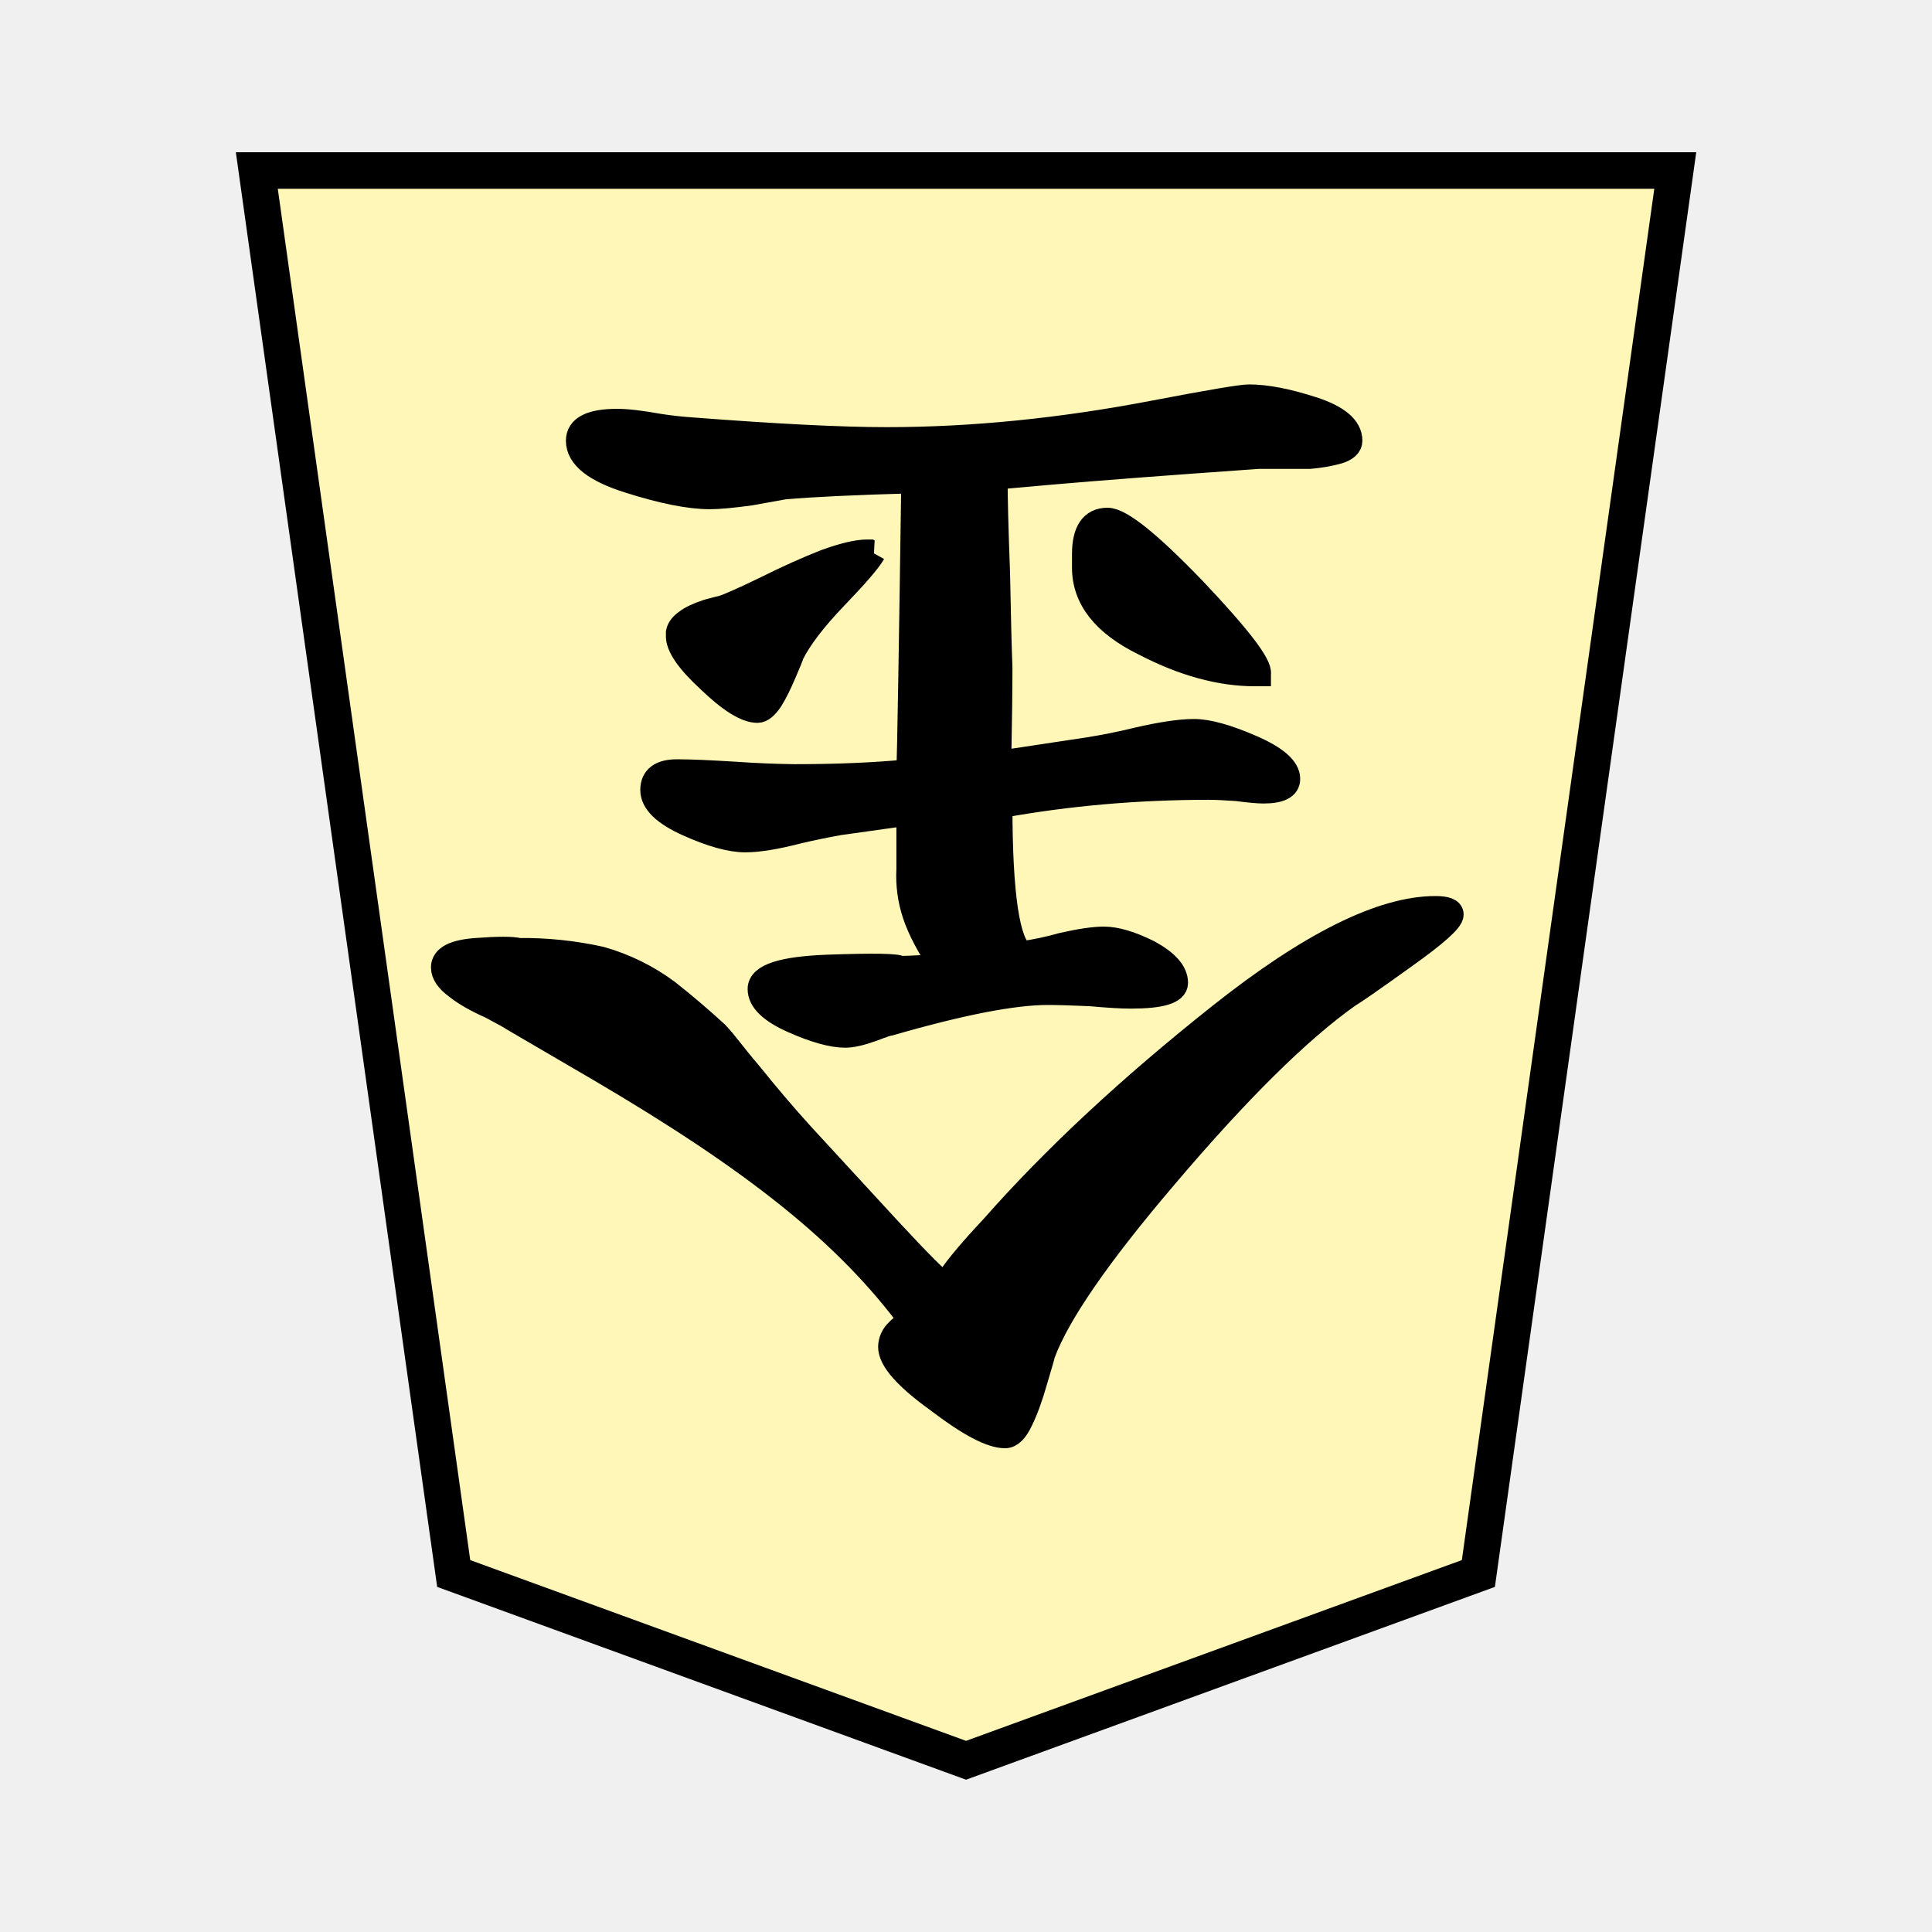
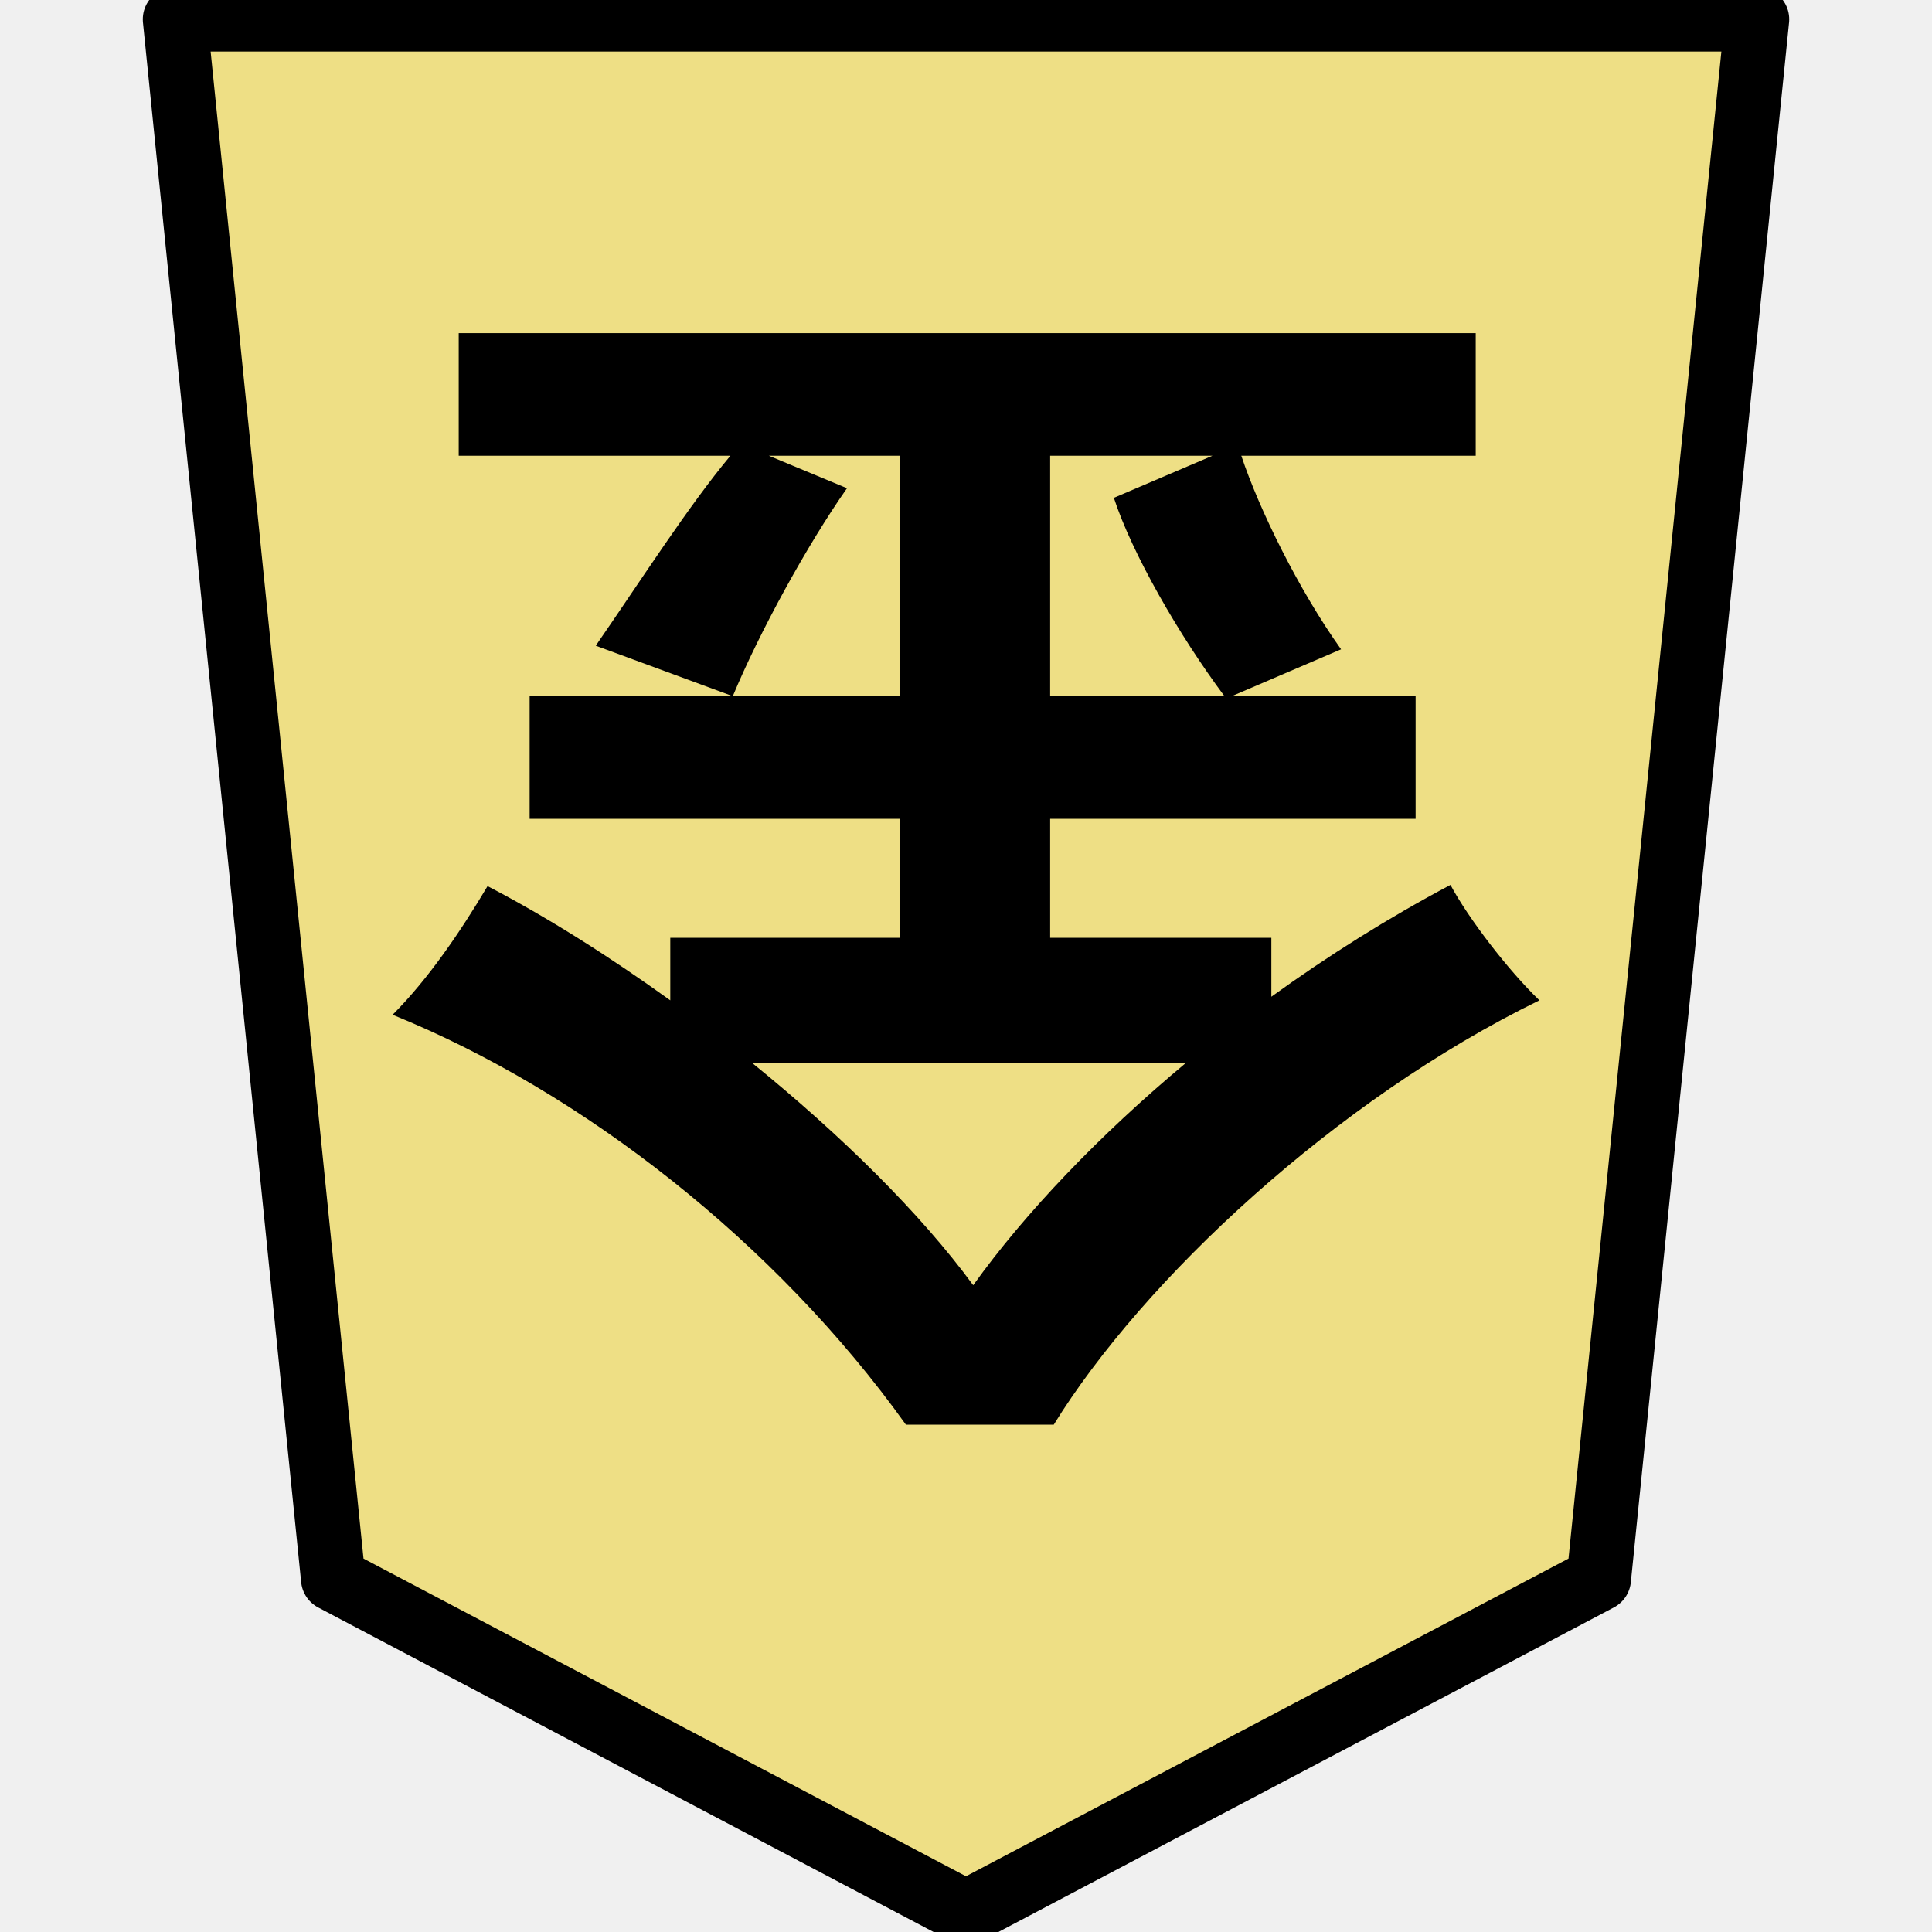
- <svg xmlns="http://www.w3.org/2000/svg" viewBox="0 0 26.458 26.458">
-   <g stroke-width="1.345" stroke="#000">
-     <path transform="matrix(.70127 0 0 .7023 3.517 2.335)" fill="#fff7b7" stroke-width=".712" d="M27.7 0l-3.845 27.358L13.85 31 3.845 27.358 0 0z" />
-     <g style="line-height:125%;-inkscape-font-specification:IPAMincho">
-       <path style="-inkscape-font-specification:UnGungseo" d="M52.57 284.936c-.123.247-.467.67-1.031 1.27-1.323 1.5-2.964 3.025-4.922 4.577-1.957 1.552-3.519 2.329-4.683 2.329-.229 0-.344-.045-.344-.133 0-.123.336-.423 1.006-.9.688-.493 1.093-.775 1.217-.846 1.076-.758 2.408-2.073 3.995-3.942 1.446-1.694 2.328-2.972 2.646-3.837 0-.017.053-.203.159-.555.105-.37.211-.662.317-.874.106-.229.22-.343.344-.343.3 0 .785.255 1.455.767.688.494 1.032.882 1.032 1.164a.48.48 0 01-.159.344.6.6 0 01-.317.185c1.411 1.923 3.431 3.511 6.765 5.469l1.905 1.111c.018.018.177.106.476.265.318.14.565.282.741.423.194.141.291.282.291.423 0 .212-.238.336-.714.37-.476.036-.785.036-.926 0a7.814 7.814 0 01-1.773-.184 4.471 4.471 0 01-1.455-.715 18.92 18.92 0 01-1.058-.9c-.247-.264-.266-.335-.76-.917a28.296 28.296 0 00-1.084-1.27l-1.879-2.038c-.67-.723-1.085-1.137-1.243-1.243zm-1.19 10.398c0-1.923-.159-2.99-.476-3.201a6.6 6.6 0 00-.873.185c-.388.088-.688.132-.9.132-.265 0-.59-.097-.979-.291-.388-.212-.582-.432-.582-.661 0-.194.326-.291.979-.291.194 0 .485.017.873.052.406.018.714.027.926.027.74 0 1.879-.22 3.413-.662.035 0 .168-.044.397-.132.247-.088.441-.132.582-.132.282 0 .662.106 1.138.317.476.212.714.441.714.688 0 .283-.494.441-1.481.477-.988.035-1.509.026-1.561-.027-.212 0-.512.018-.9.053.282.423.476.794.582 1.111.106.318.15.644.132.98v1.216l1.508-.211a17.2 17.2 0 00.9-.186c.476-.123.856-.185 1.138-.185.317 0 .732.115 1.243.344.512.23.768.476.768.74 0 .266-.177.398-.53.398-.282 0-.705-.018-1.27-.053a22.259 22.259 0 00-1.27-.053c-.934 0-1.763.035-2.487.106-.017.458-.053 2.557-.106 6.297 1.27-.035 2.205-.08 2.805-.132.106-.018.353-.062.74-.133.389-.053.68-.08.874-.08.441 0 1.023.116 1.746.345.741.23 1.112.52 1.112.873 0 .282-.283.423-.847.423-.212 0-.512-.035-.9-.105a7.968 7.968 0 00-.714-.08c-1.835-.141-3.246-.212-4.233-.212-1.853 0-3.793.194-5.821.583-1.2.229-1.879.343-2.038.343-.37 0-.829-.088-1.375-.264-.547-.176-.82-.406-.82-.688 0-.106.088-.185.264-.238.194-.053.397-.088.609-.106h1.111c2.01-.141 3.519-.256 4.524-.344l1.19-.106c0-.44-.017-1.12-.052-2.037-.018-.935-.035-1.632-.053-2.09 0-.477.009-1.164.026-2.064l-1.931.291a12.84 12.84 0 00-1.058.212c-.53.123-.944.185-1.244.185-.3 0-.714-.115-1.243-.344-.53-.23-.794-.459-.794-.688 0-.176.176-.265.529-.265.123 0 .317.018.582.053.265.018.467.027.609.027 1.552 0 3.06-.132 4.524-.397zm2.752 5.477c.088-.159.361-.476.82-.953.458-.476.776-.89.952-1.243 0-.018.053-.15.16-.397.105-.247.202-.441.29-.582.106-.159.203-.238.291-.238.247 0 .6.22 1.058.661.46.424.68.75.662.98v.052c-.018.088-.08.168-.185.238-.088.07-.238.141-.45.212-.194.053-.3.08-.318.08-.158.052-.476.193-.952.423-.459.229-.89.423-1.297.582-.388.14-.687.211-.9.211h-.052a.202.202 0 00-.08-.026zm-8.361-2.62h.08c.758 0 1.56.221 2.407.662.864.423 1.296.97 1.296 1.64v.291c0 .494-.167.741-.502.741-.283 0-.909-.502-1.879-1.508-.97-1.023-1.437-1.631-1.402-1.825z" font-family="UnGungseo" transform="matrix(-.63115 0 0 -.63208 46.125 197.71)" aria-label="金" font-weight="400" font-size="26.458" letter-spacing="0" word-spacing="0" stroke-width=".534" />
-     </g>
+ <svg xmlns="http://www.w3.org/2000/svg" version="1.1" style="overflow:visible" viewBox="-150 -150 300 300" height="1200px" width="1200px" id="svg3764">
+   <defs id="defs3768" />
+   <rect height="300" width="300" y="-150" x="-150" id="rect3752" transform="scale(-1)" style="fill:#000000;fill-opacity:0" />
+   <g style="fill:#ffffff;stroke-linejoin:round" id="g3760" transform="rotate(-180,0,3.2624952e-5)">
+     <path style="fill:#eedf85;stroke:none;stroke-linecap:butt;stroke-linejoin:round;fill-opacity:1" id="path3754" d="M 0.002,-147 -98.261,-95.185 -122.827,147 h 245.653 L 98.261,-95.185 Z" />
+     <path style="fill:#000000;stroke:none;stroke-linecap:butt;stroke-linejoin:round" id="path3756" d="m -13.067,41.897 v 37.333 h -25.2 l 15.307,-6.533 c -2.8,-8.587 -10.08,-21.28 -17.173,-30.8 z m -21.093,-56.933 c 13.44,-11.2 25.013,-23.333 33.04,-34.533 8.213,11.2 20.533,23.333 34.347,34.533 z m 70.373,56.933 c -4.107,9.893 -11.573,23.52 -17.733,32.293 l 12.133,5.04 h -20.347 v -37.333 h 57.493 v -19.04 h -57.493 v -18.48 h 35.653 v -9.707 c 9.333,6.72 19.04,12.88 28.373,17.733 4.107,-6.907 9.147,-14.373 14.747,-19.973 -29.493,-11.947 -59.547,-35.467 -79.707,-63.653 h -22.96 c -13.813,22.4 -43.68,50.4 -75.413,65.893 4.853,4.667 11.013,12.693 13.813,17.92 9.52,-5.04 19.04,-11.013 27.813,-17.36 v 9.147 h 34.347 v 18.48 h -56.747 v 19.04 h 28.56 l -16.987,7.28 c 6.533,9.147 12.693,21.653 15.493,30.053 h -36.4 v 19.04 h 157.92 v -19.04 h -42.187 c 6.533,-7.84 13.813,-19.227 20.907,-29.493 z" />
+     <path style="fill:none;stroke:#000000;stroke-width:10;stroke-linecap:butt;stroke-linejoin:round;stroke-opacity:1" id="path3758" d="M 0.002,-147 -98.261,-95.185 -122.827,147 h 245.653 L 98.261,-95.185 Z" />
  </g>
</svg>
